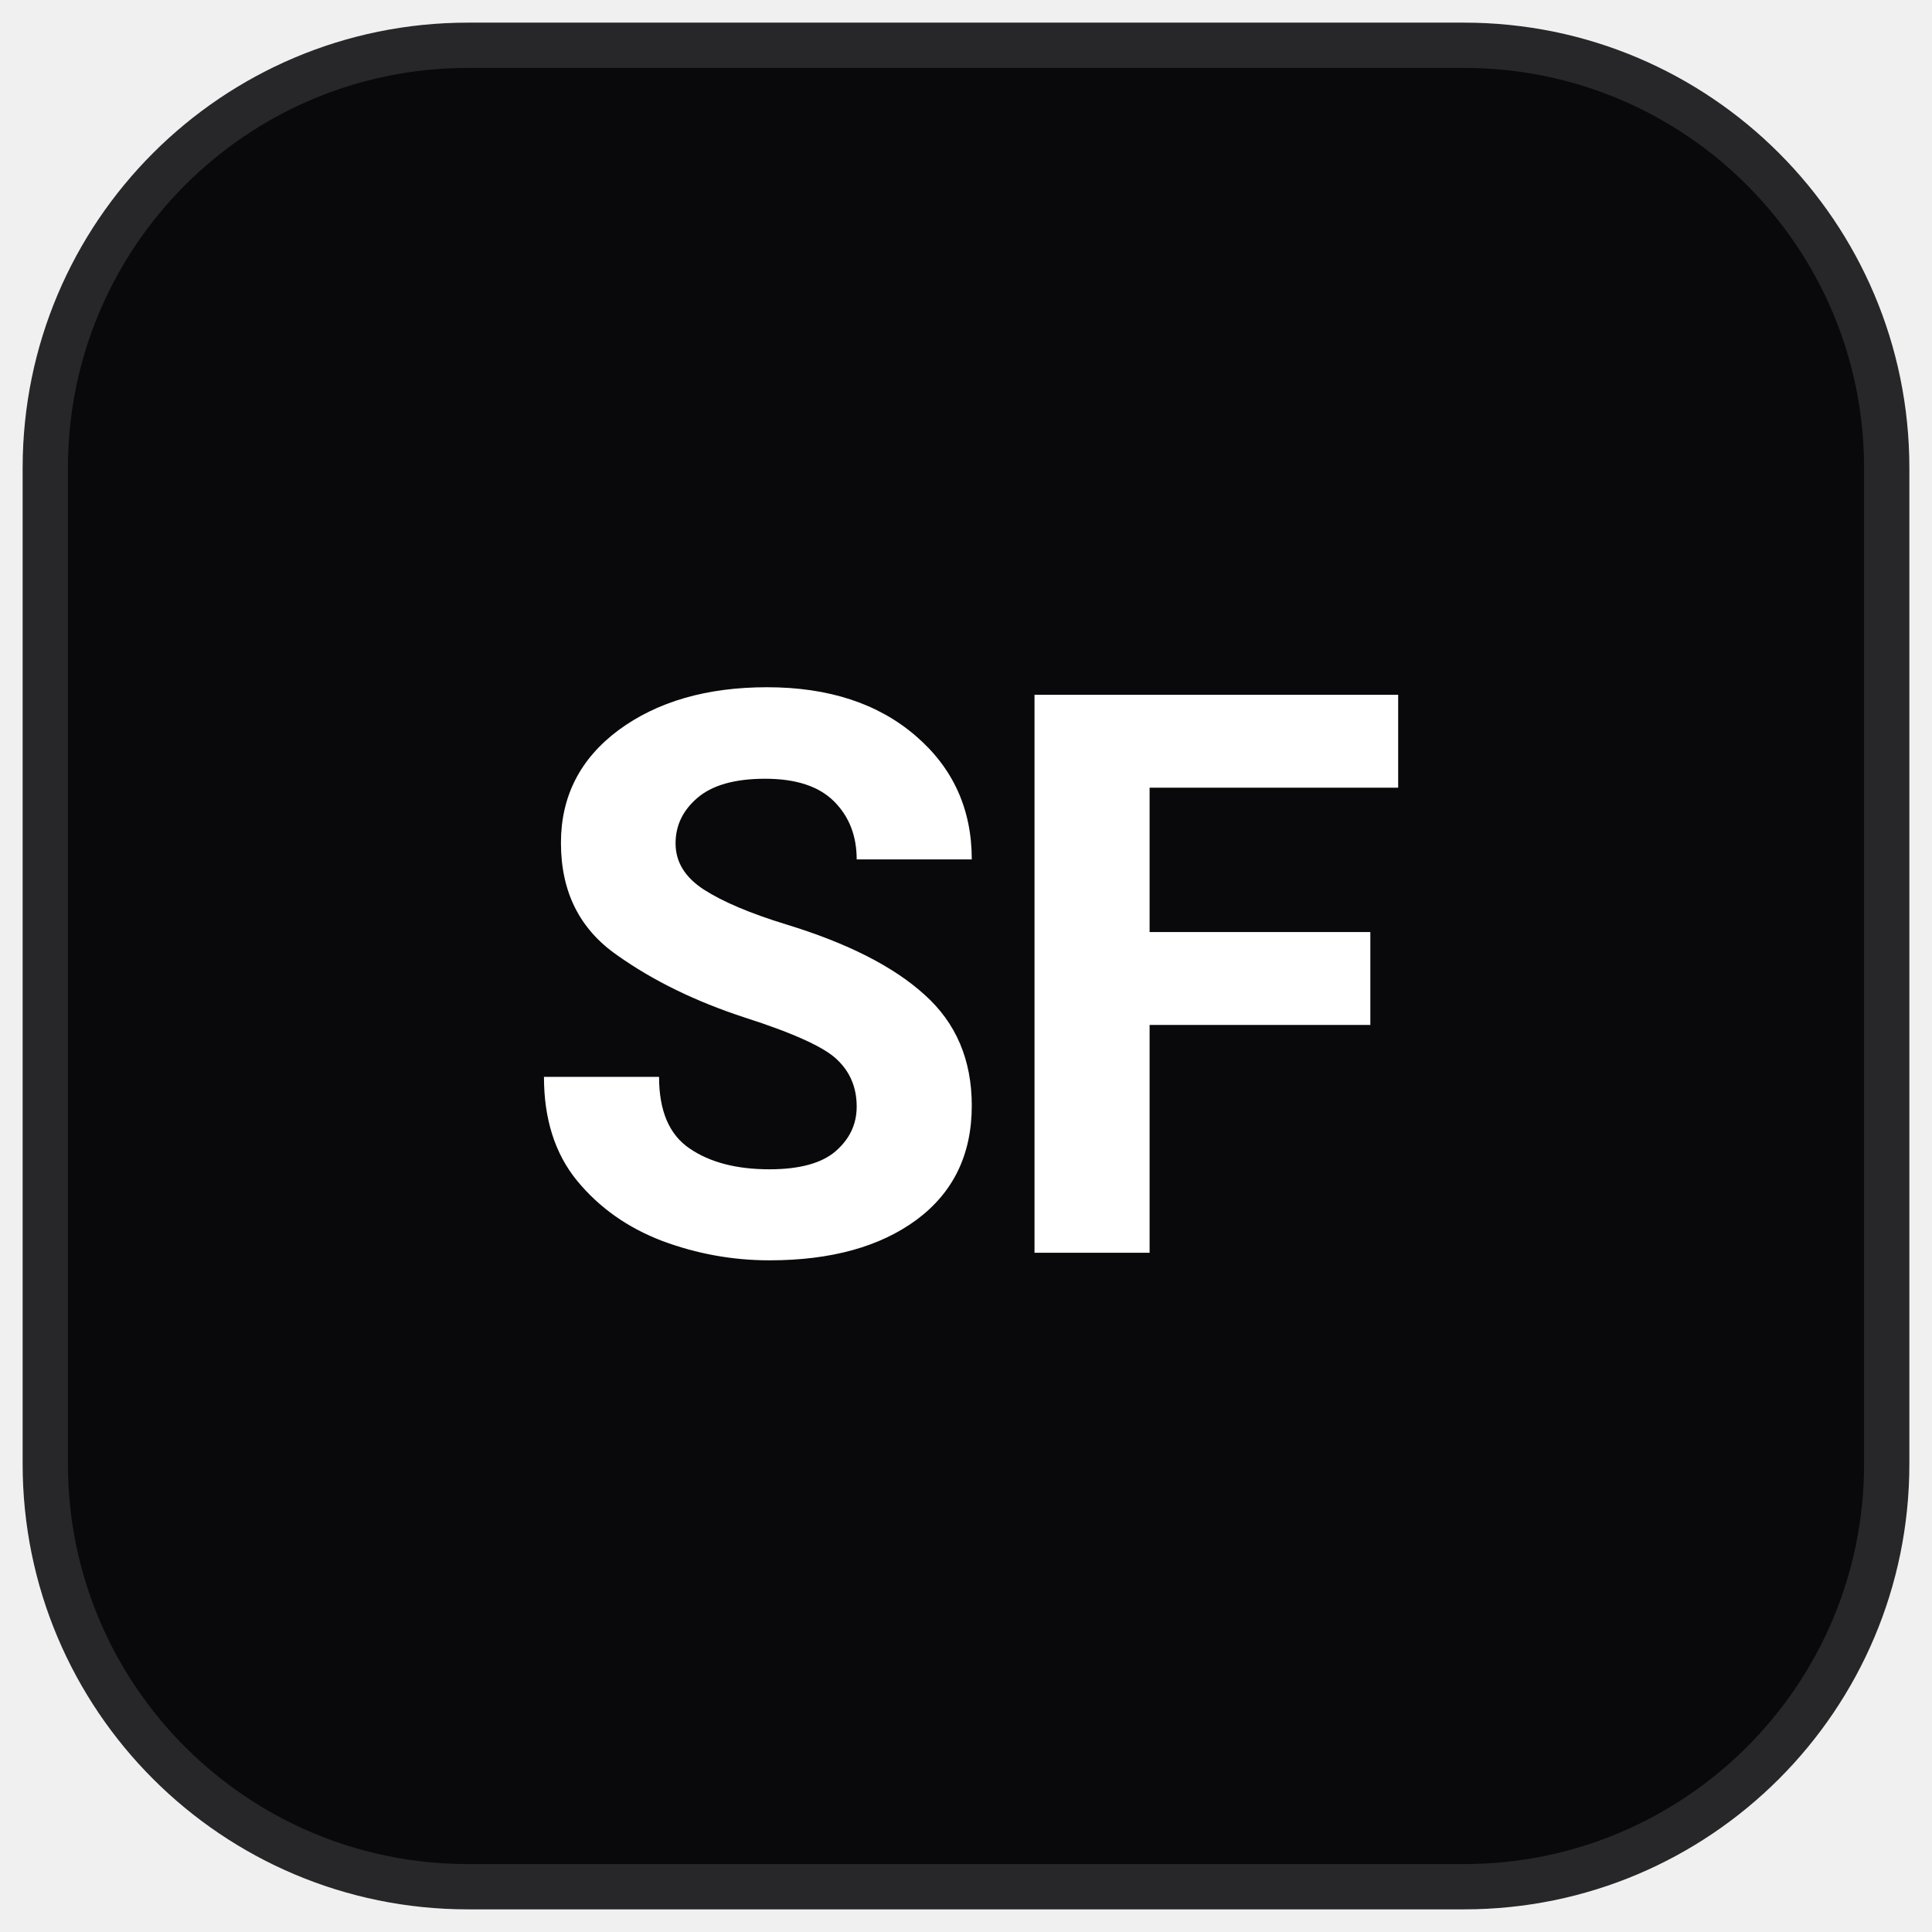
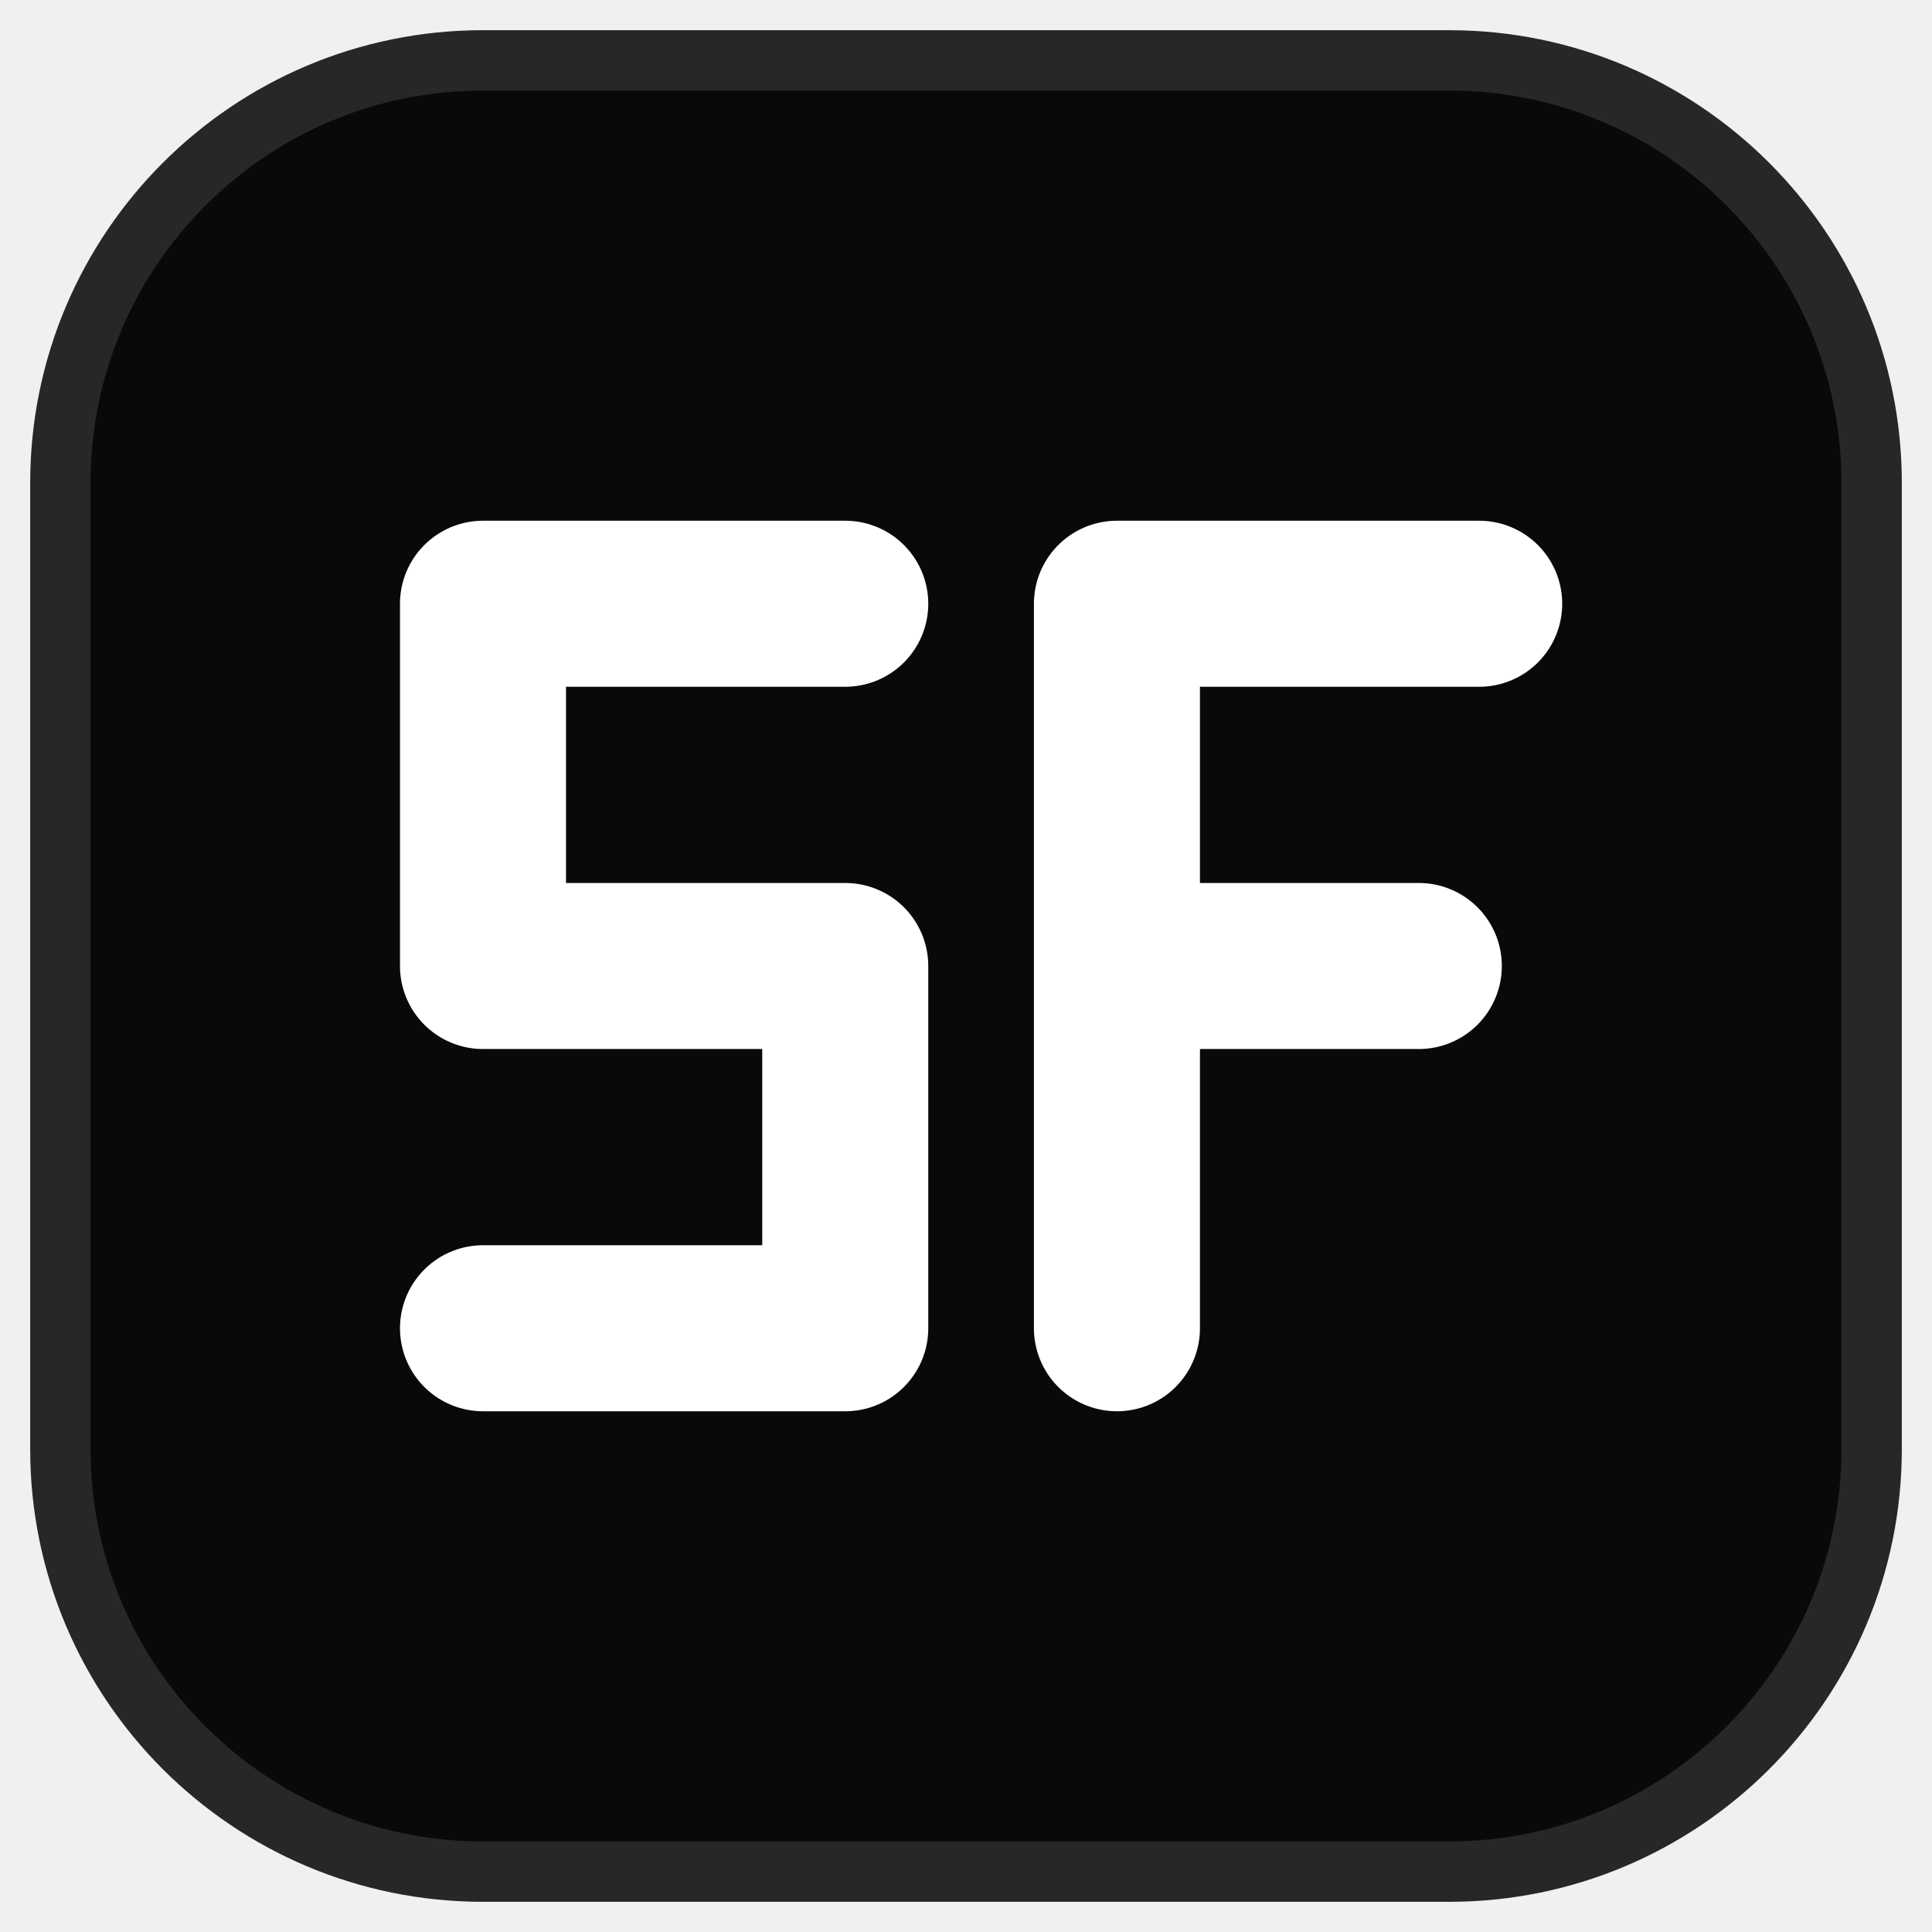
<svg xmlns="http://www.w3.org/2000/svg" viewBox="0 0 64 64" width="64" height="64">
  <defs>
    <style>
-       .bg { fill: #09090B; stroke: #27272A; stroke-width: 1.5px; }
-       .glyph { fill: #FFFFFF; font-family: -apple-system, BlinkMacSystemFont, "Segoe UI", Roboto, "Helvetica Neue", Arial, sans-serif; font-weight: 700; font-size: 26px; letter-spacing: -0.5px; }
+       .bg { fill: #09090B; stroke: #27272A; stroke-width: 2px; }
+       .fg { fill: none; stroke: #FFFFFF; stroke-width: 5.5px; stroke-linecap: round; stroke-linejoin: round; }
      @media (prefers-color-scheme: light) {
        .bg { fill: #F4F4F5; stroke: #D4D4D8; }
-         .glyph { fill: #09090B; }
+         .fg { stroke: #09090B; }
      }
    </style>
  </defs>
-   <rect x="1.5" y="1.5" width="61" height="61" rx="14" class="bg" />
-   <text x="32" y="41.5" text-anchor="middle" class="glyph">SF</text>
+   <rect x="2" y="2" width="60" height="60" rx="14" class="bg" />
+   <path d="M28 20 H16 V32 H28 V44 H16" class="fg" />
+   <path d="M37 44 V20 H49 M37 32 H47" class="fg" />
</svg>
